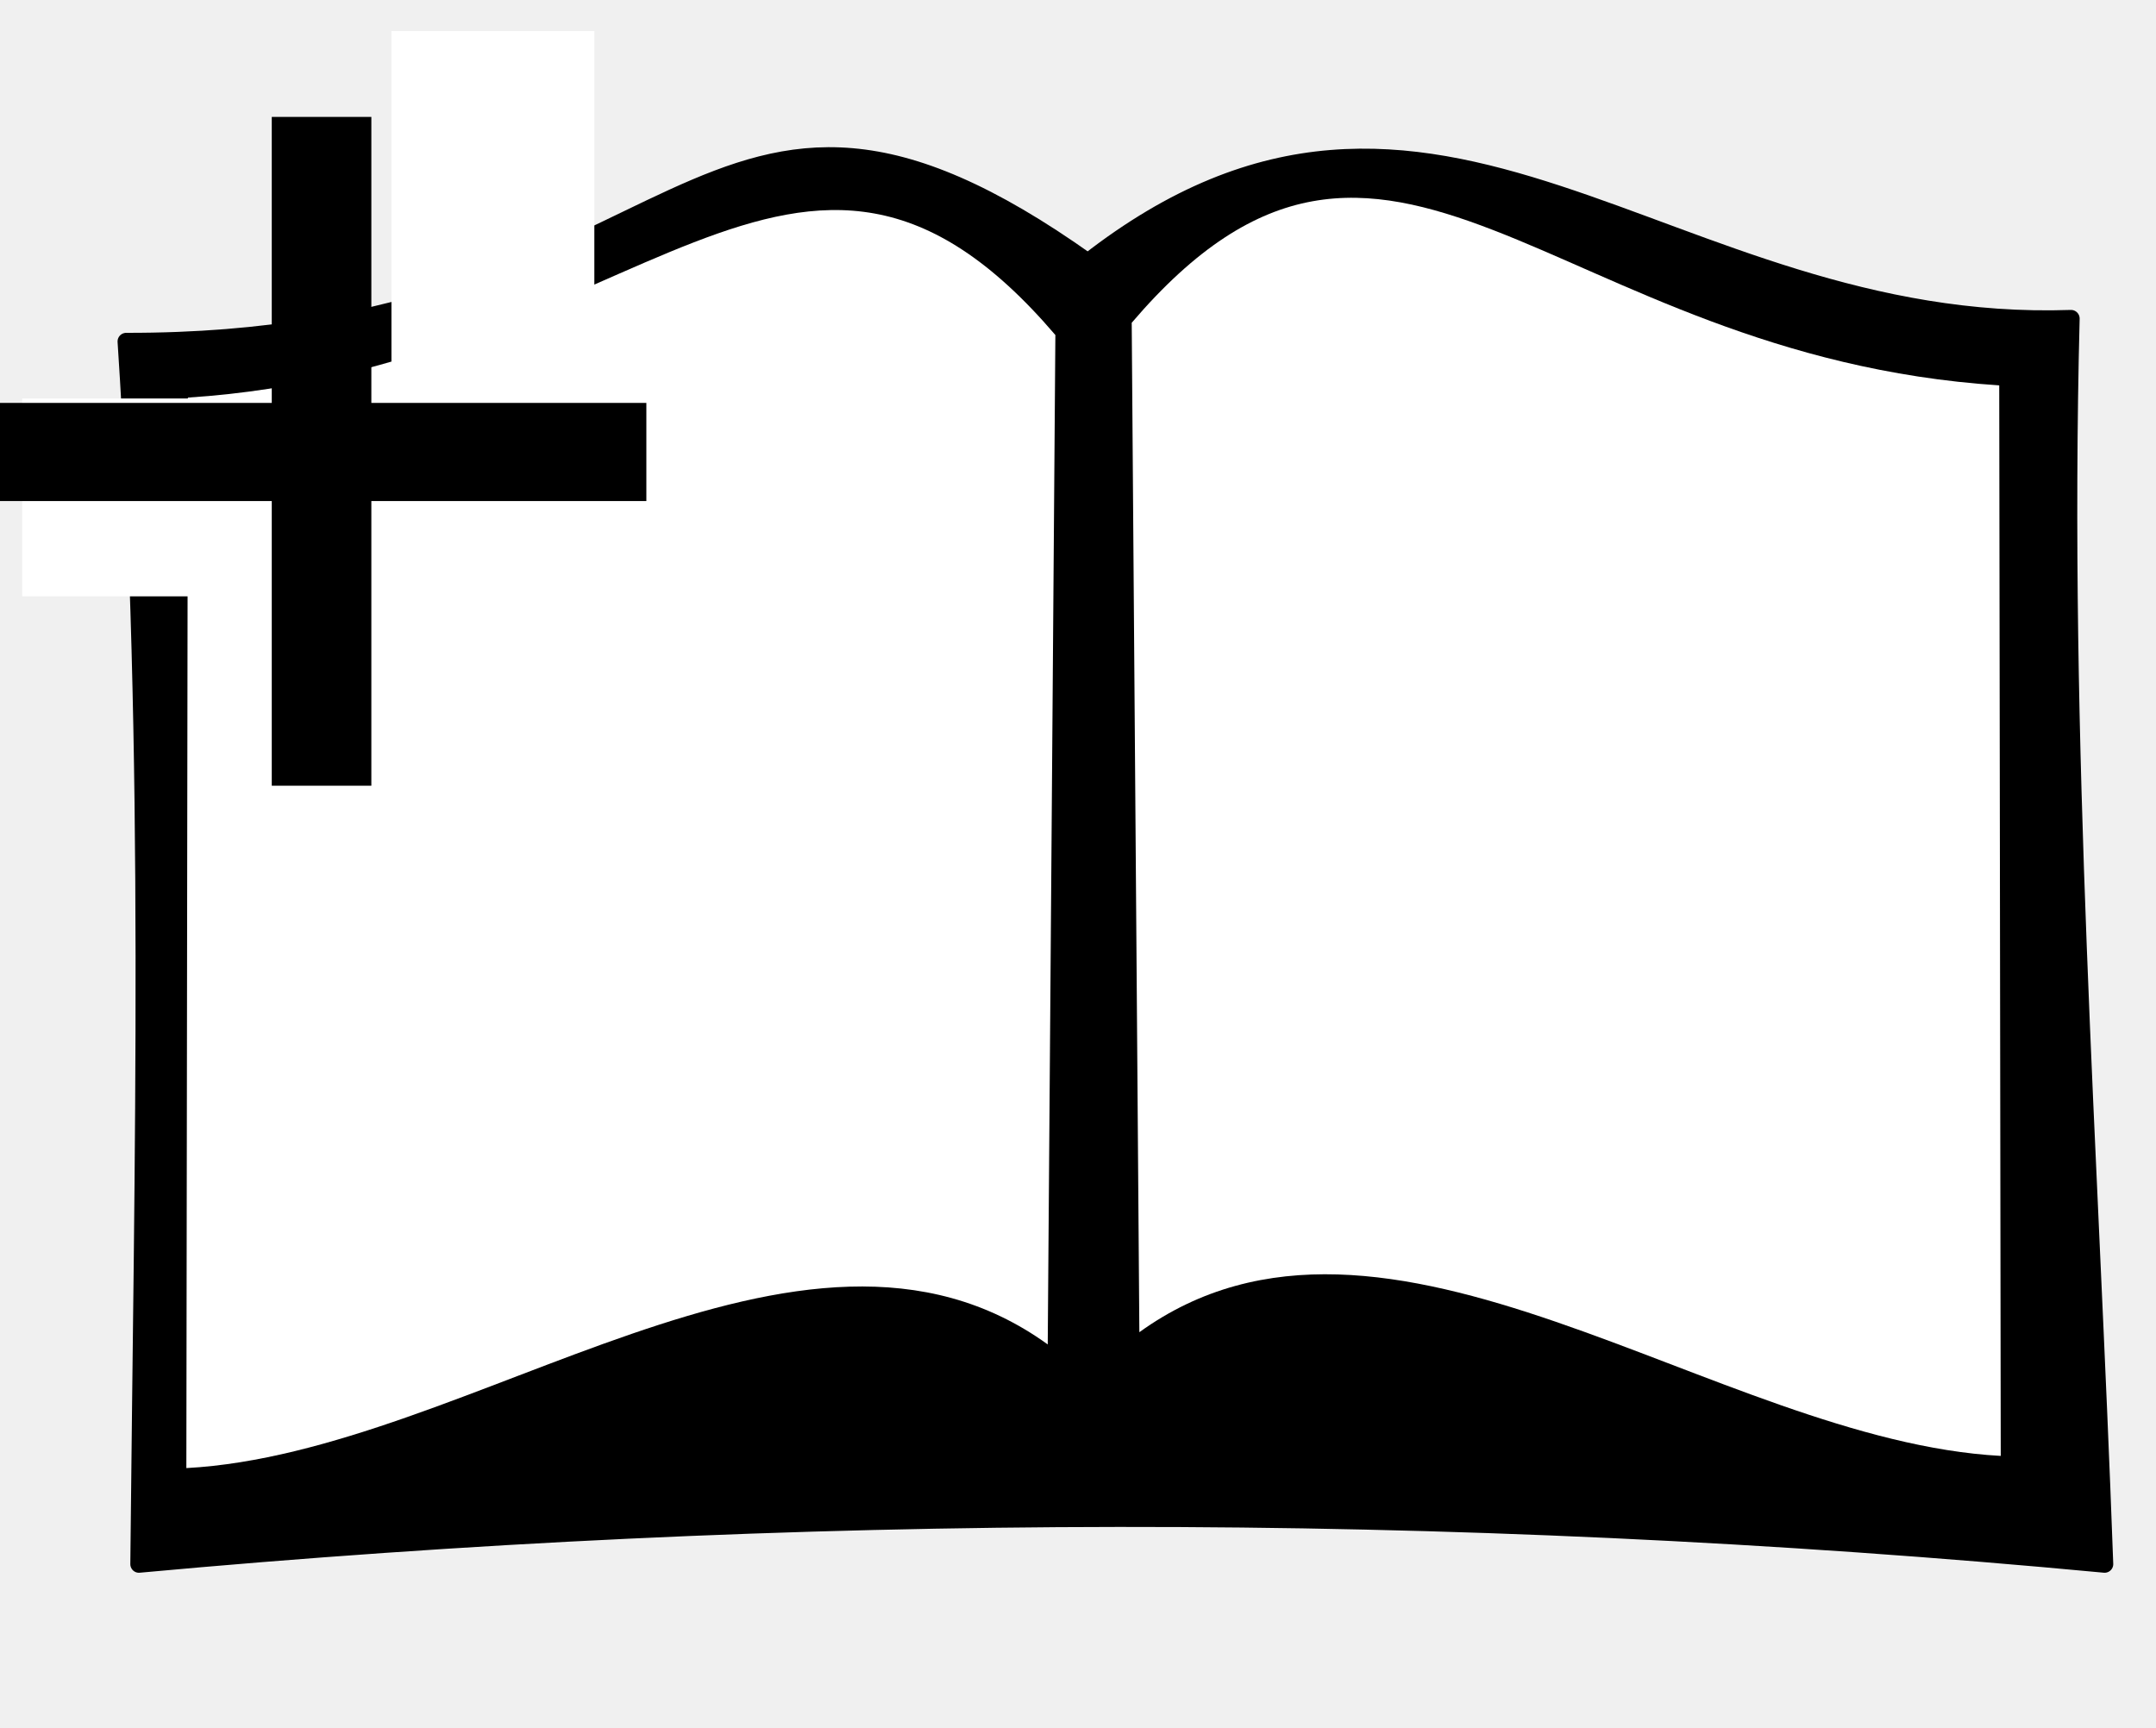
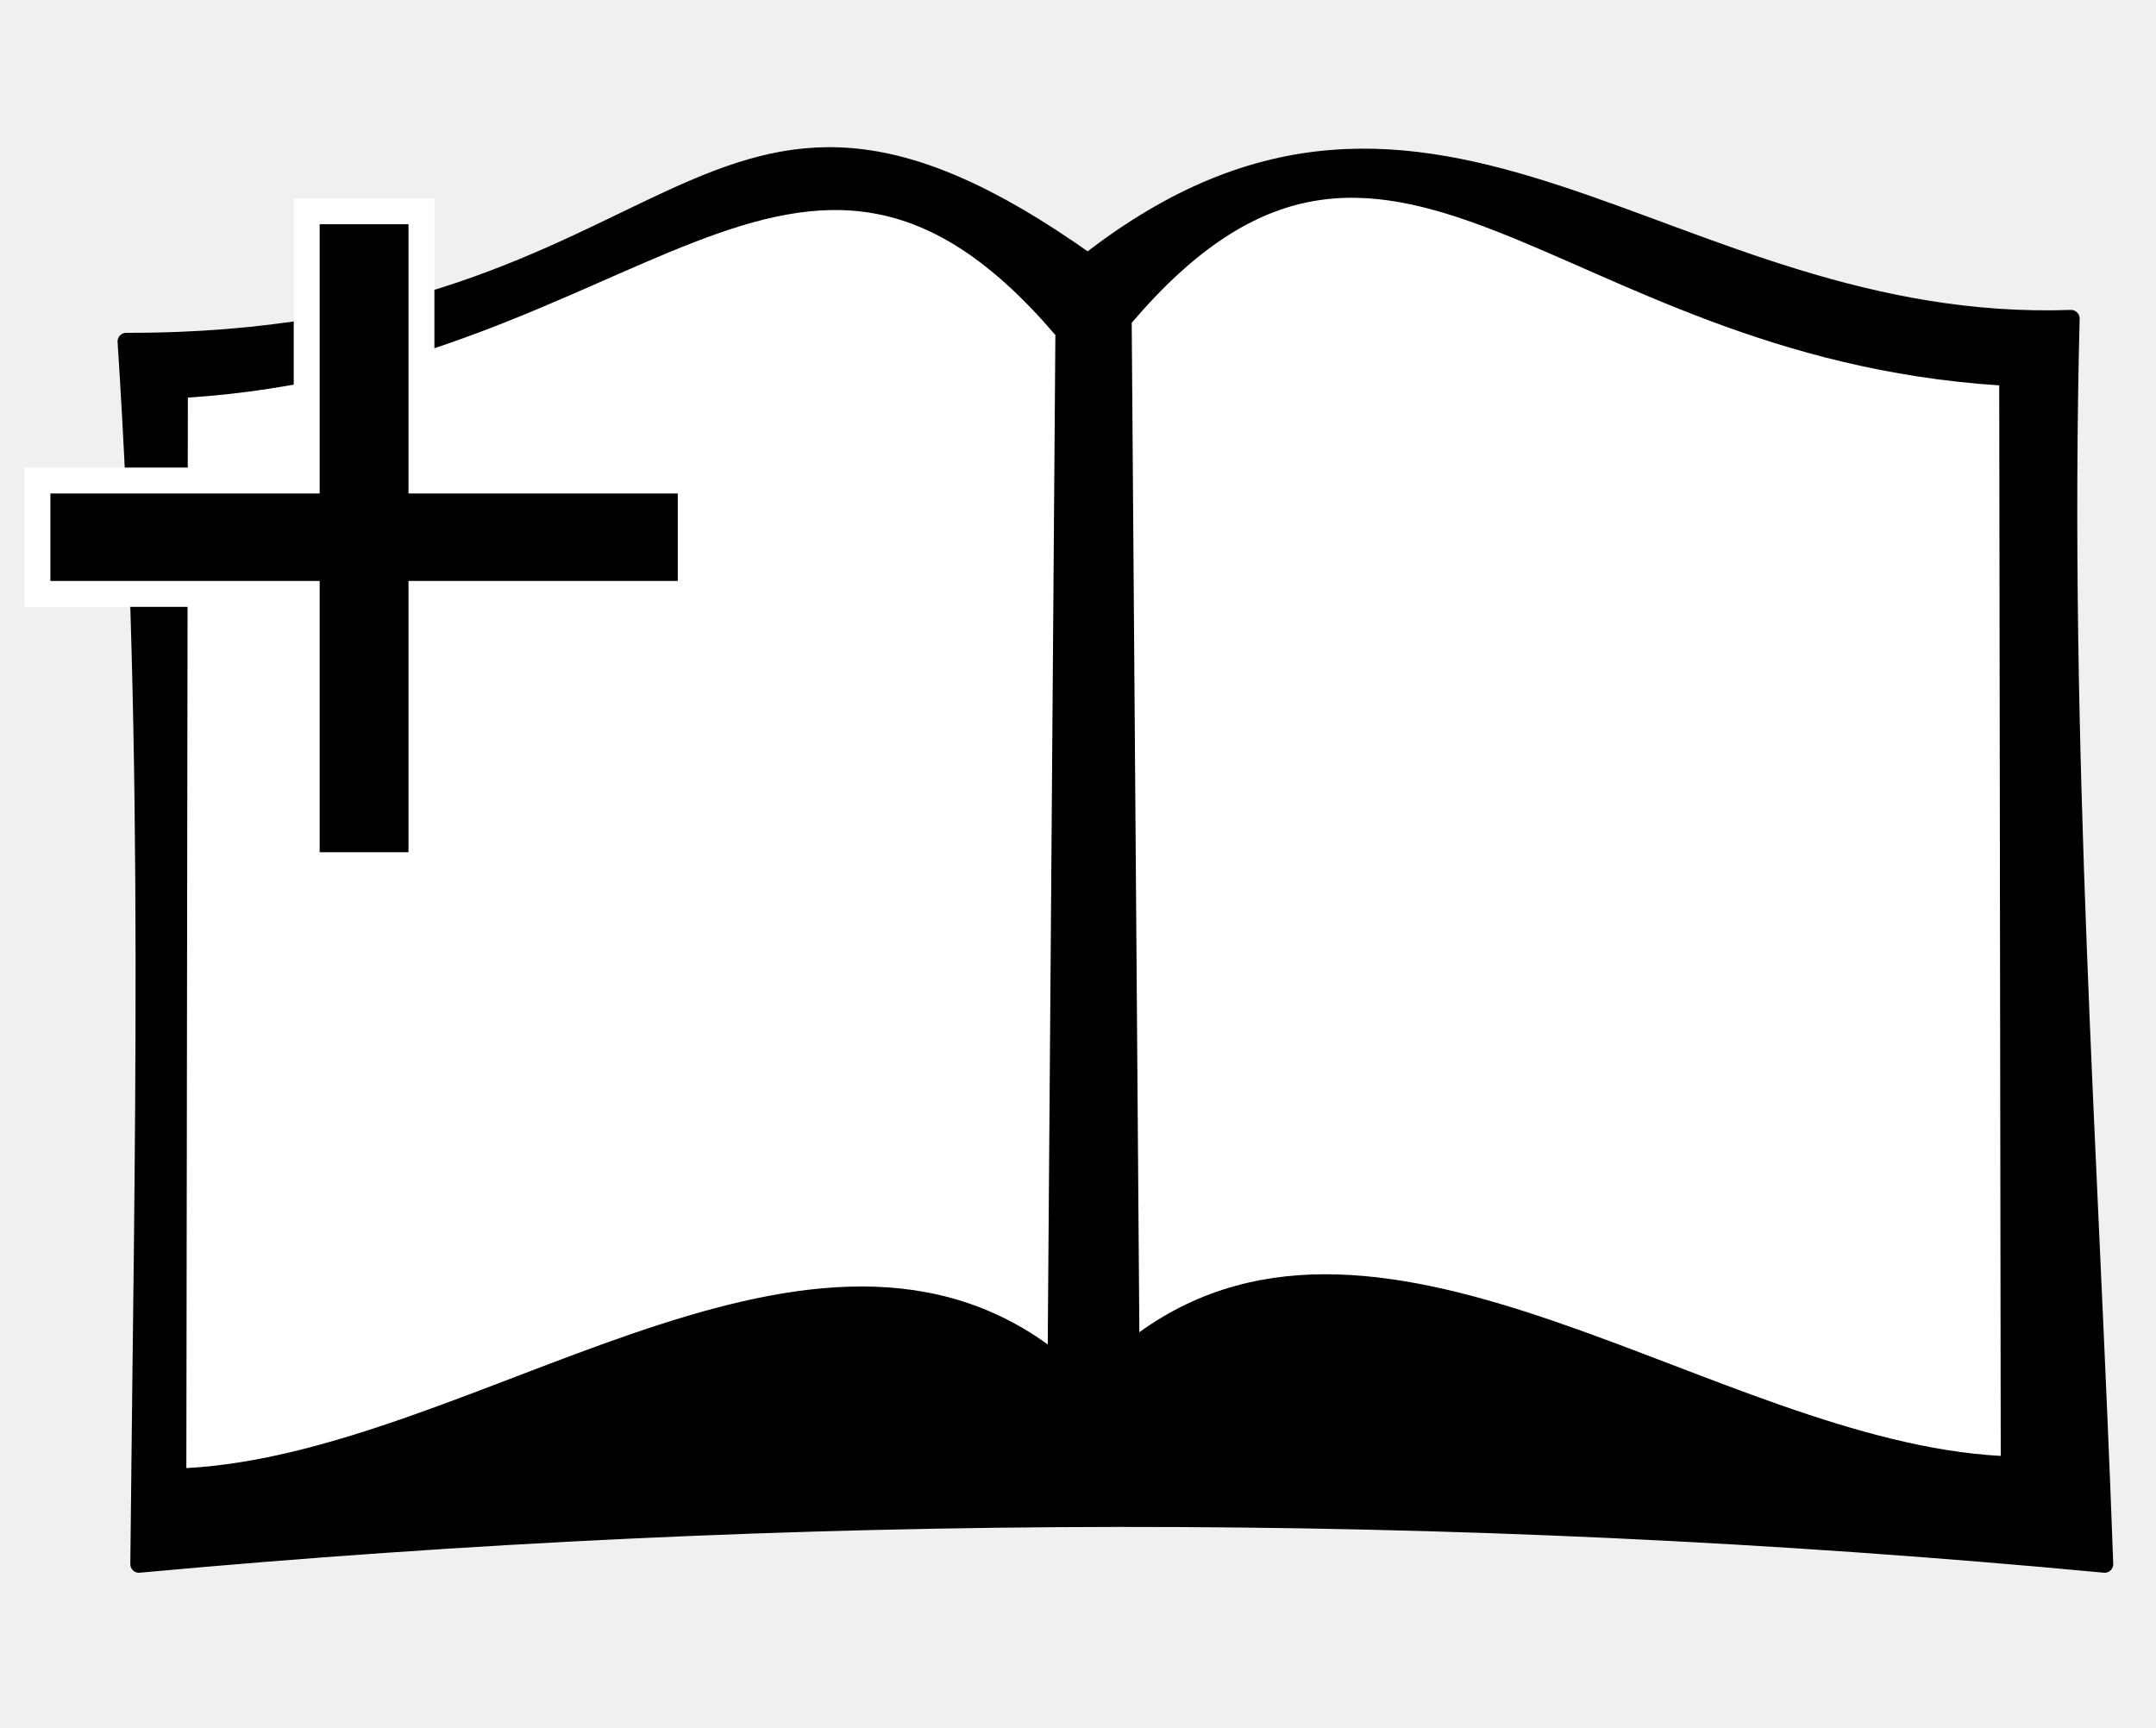
- <svg xmlns="http://www.w3.org/2000/svg" id="svg2" viewBox="0 0 499.09 400" version="1.1">
+ <svg xmlns="http://www.w3.org/2000/svg" id="svg2" viewBox="0 0 499.09 400" version="1.1" width="100%" height="100%">
  <defs id="defs10" />
  <g id="layer1" transform="translate(0 -652.36)">
    <flowRoot xml:space="preserve" id="flowRoot3343" style="fill:black;stroke:none;stroke-opacity:1;stroke-width:1px;stroke-linejoin:miter;stroke-linecap:butt;fill-opacity:1;font-family:Sans;font-style:normal;font-weight:normal;font-size:13.75px;line-height:125%;letter-spacing:0px;word-spacing:0px">
      <flowRegion id="flowRegion3345">
        <rect id="rect3347" width="200.818" height="164.049" x="-828.729" y="-89.318" />
      </flowRegion>
      <flowPara id="flowPara3349" />
    </flowRoot>
    <g id="g3414">
-       <g transform="translate(19.79899,8.485283)" id="g3338">
-         <path id="path3877" style="fill:#000000;stroke:#000000;stroke-width:4;stroke-linecap:round;stroke-linejoin:round" d="m 12.374,1006 c 150.75,-13.875 302.39,-14.408 455.02,0 -3.444,-95.638 -10.307,-189.32 -7.778,-288.37 -93.751,3.259 -147.24,-75.783 -227.58,-13.081 -90.906,-64.653 -90.903,18.62 -222.62,18.385 6.287,95.682 3.846,189.18 2.953,283.07 z" />
-         <path id="path3879" style="fill:#ffffff" d="m 243.95,952.31 c 56.969,-41.116 133.46,25.072 199.4,28.638 L 443,733.098 C 338.73,726.298 301.77,648.823 242.18,718.602 Z" />
-         <path id="path3881" d="M 222.74,955.14 C 165.77,914.02 89.28,980.21 23.34,983.77 l 0.348,-247.84 c 104.27,-6.8 141.22,-84.27 200.82,-14.49 z" style="fill:#ffffff" />
-       </g>
-       <g transform="matrix(1.777593,0,0,1.777593,703.4831,-217.7845)" id="g3388">
-         <g transform="matrix(1.22524,0,0,1.23684,231.6389,-283.9734)" style="font-style:normal;font-weight:normal;font-size:216.107px;line-height:125%;font-family:Sans;letter-spacing:0px;word-spacing:0px;fill:#ffffff;fill-opacity:1;stroke:none;stroke-width:1px;stroke-linecap:butt;stroke-linejoin:miter;stroke-opacity:1" id="text3355">
-           <path d="m -408.993,687.815 -39.89,0.349 0,38.214 -21.567,0 0,-38.214 -39.244,0 0,-20.834 39.244,0 0,-38.69 21.567,0 0,38.69 39.89,-0.349 z" id="path3372" />
+       <g id="g3090">
+         <g id="g3338" transform="translate(19.79899,8.485283)">
+           <path d="m 12.374,1006 c 150.75,-13.875 302.39,-14.408 455.02,0 -3.444,-95.638 -10.307,-189.32 -7.778,-288.37 -93.751,3.259 -147.24,-75.783 -227.58,-13.081 -90.906,-64.653 -90.903,18.62 -222.62,18.385 6.287,95.682 3.846,189.18 2.953,283.07 z" style="fill:#000000;stroke:#000000;stroke-width:4;stroke-linecap:round;stroke-linejoin:round" id="path3877" />
+           <path d="m 243.95,952.31 c 56.969,-41.116 133.46,25.072 199.4,28.638 L 443,733.098 C 338.73,726.298 301.77,648.823 242.18,718.602 Z" style="fill:#ffffff" id="path3879" />
+           <path style="fill:#ffffff" d="M 222.74,955.14 C 165.77,914.02 89.28,980.21 23.34,983.77 l 0.348,-247.84 c 104.27,-6.8 141.22,-84.27 200.82,-14.49 z" id="path3881" />
        </g>
-         <text xml:space="preserve" style="font-style:normal;font-weight:normal;font-size:180px;line-height:125%;font-family:Sans;letter-spacing:0px;word-spacing:0px;fill:#000000;fill-opacity:1;stroke:none;stroke-width:1px;stroke-linecap:butt;stroke-linejoin:miter;stroke-opacity:1" x="-405.172" y="611.832" id="text3351">
-           <tspan id="tspan3353" x="-405.172" y="611.832">+</tspan>
-         </text>
+         <g transform="translate(432.7493,-270.8219)" id="g3085">
+           <g style="font-size:319.967px;font-style:normal;font-weight:normal;line-height:125%;letter-spacing:0px;word-spacing:0px;fill:#000000;fill-opacity:1;stroke:none;font-family:Sans" id="text3351" transform="translate(-4.949747,25.45584)">
+             <path id="path3083" d="m -359.799,1101.034 0,-62.806 -62.337,0 0,-32.247 62.337,0 0,-62.337 32.56,0 0,62.337 62.337,0 0,32.247 -62.337,0 0,62.806 z" style="fill:#ffffff" />
+             <path d="m -353.799,1095.034 0,-62.806 -62.337,0 0,-20.247 62.337,0 0,-62.337 20.56,0 0,62.337 62.337,0 0,20.247 -62.337,0 0,62.806 z" id="path3081" />
+           </g>
+         </g>
      </g>
    </g>
  </g>
</svg>
